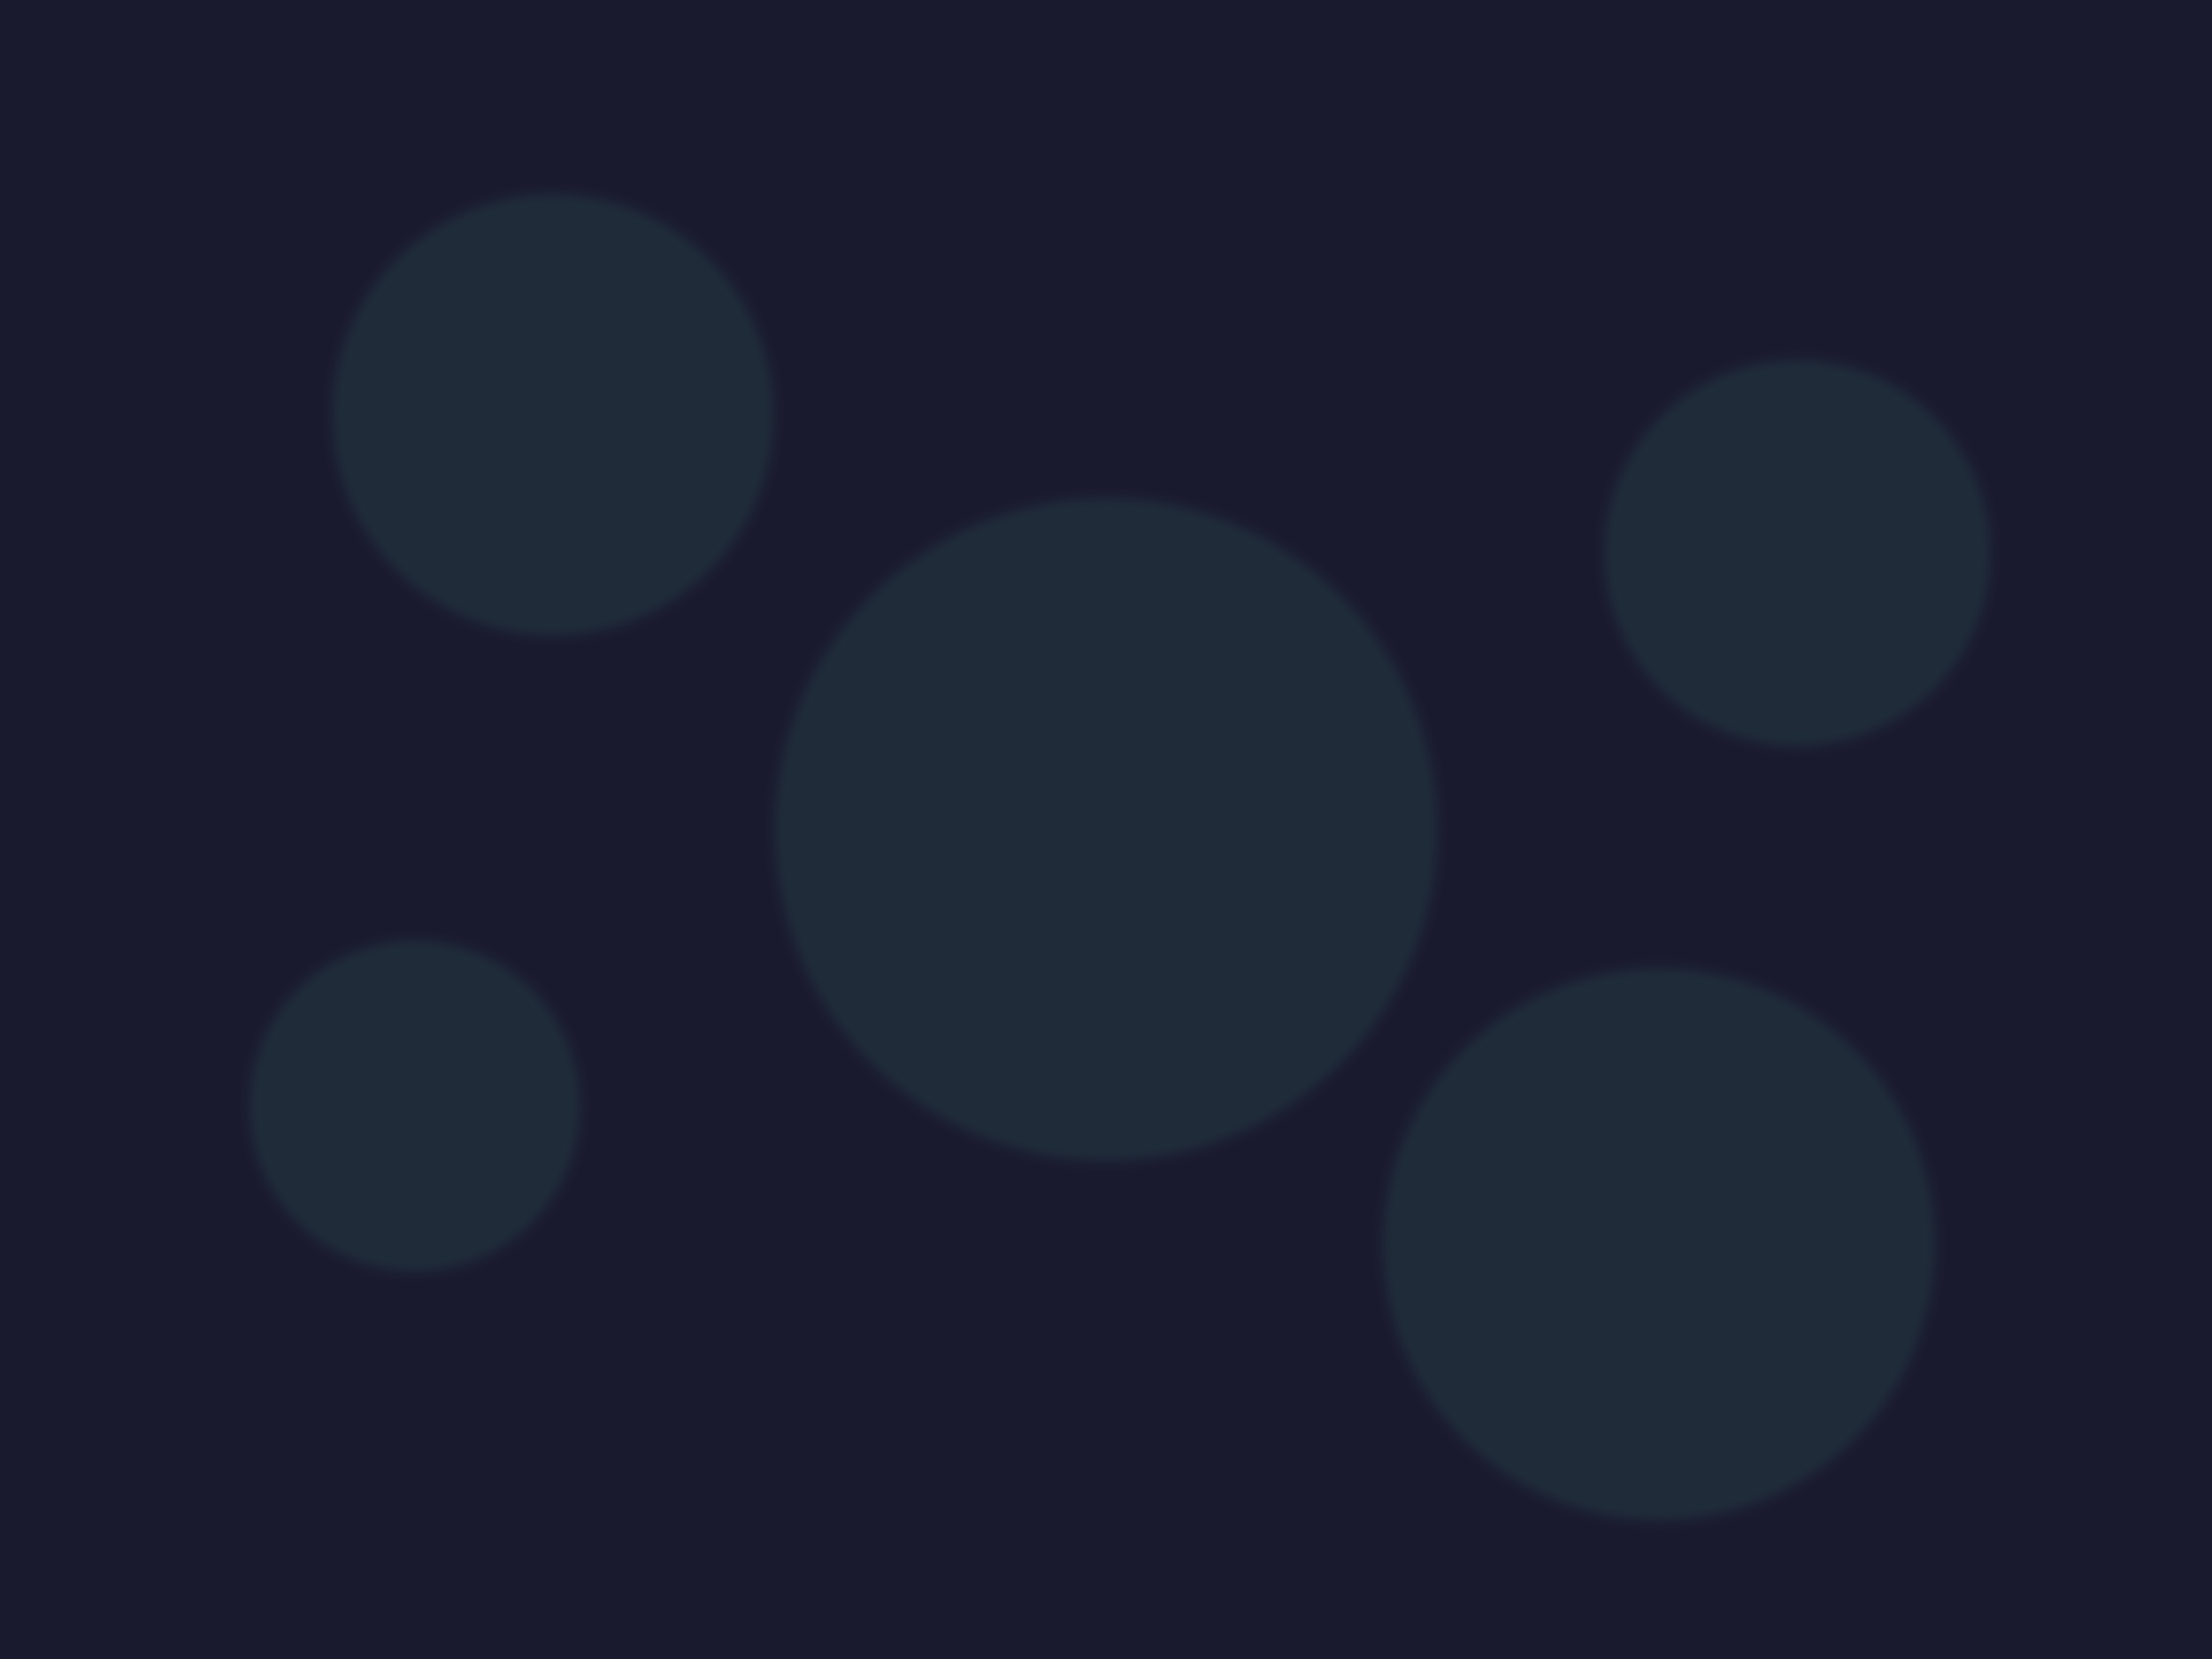
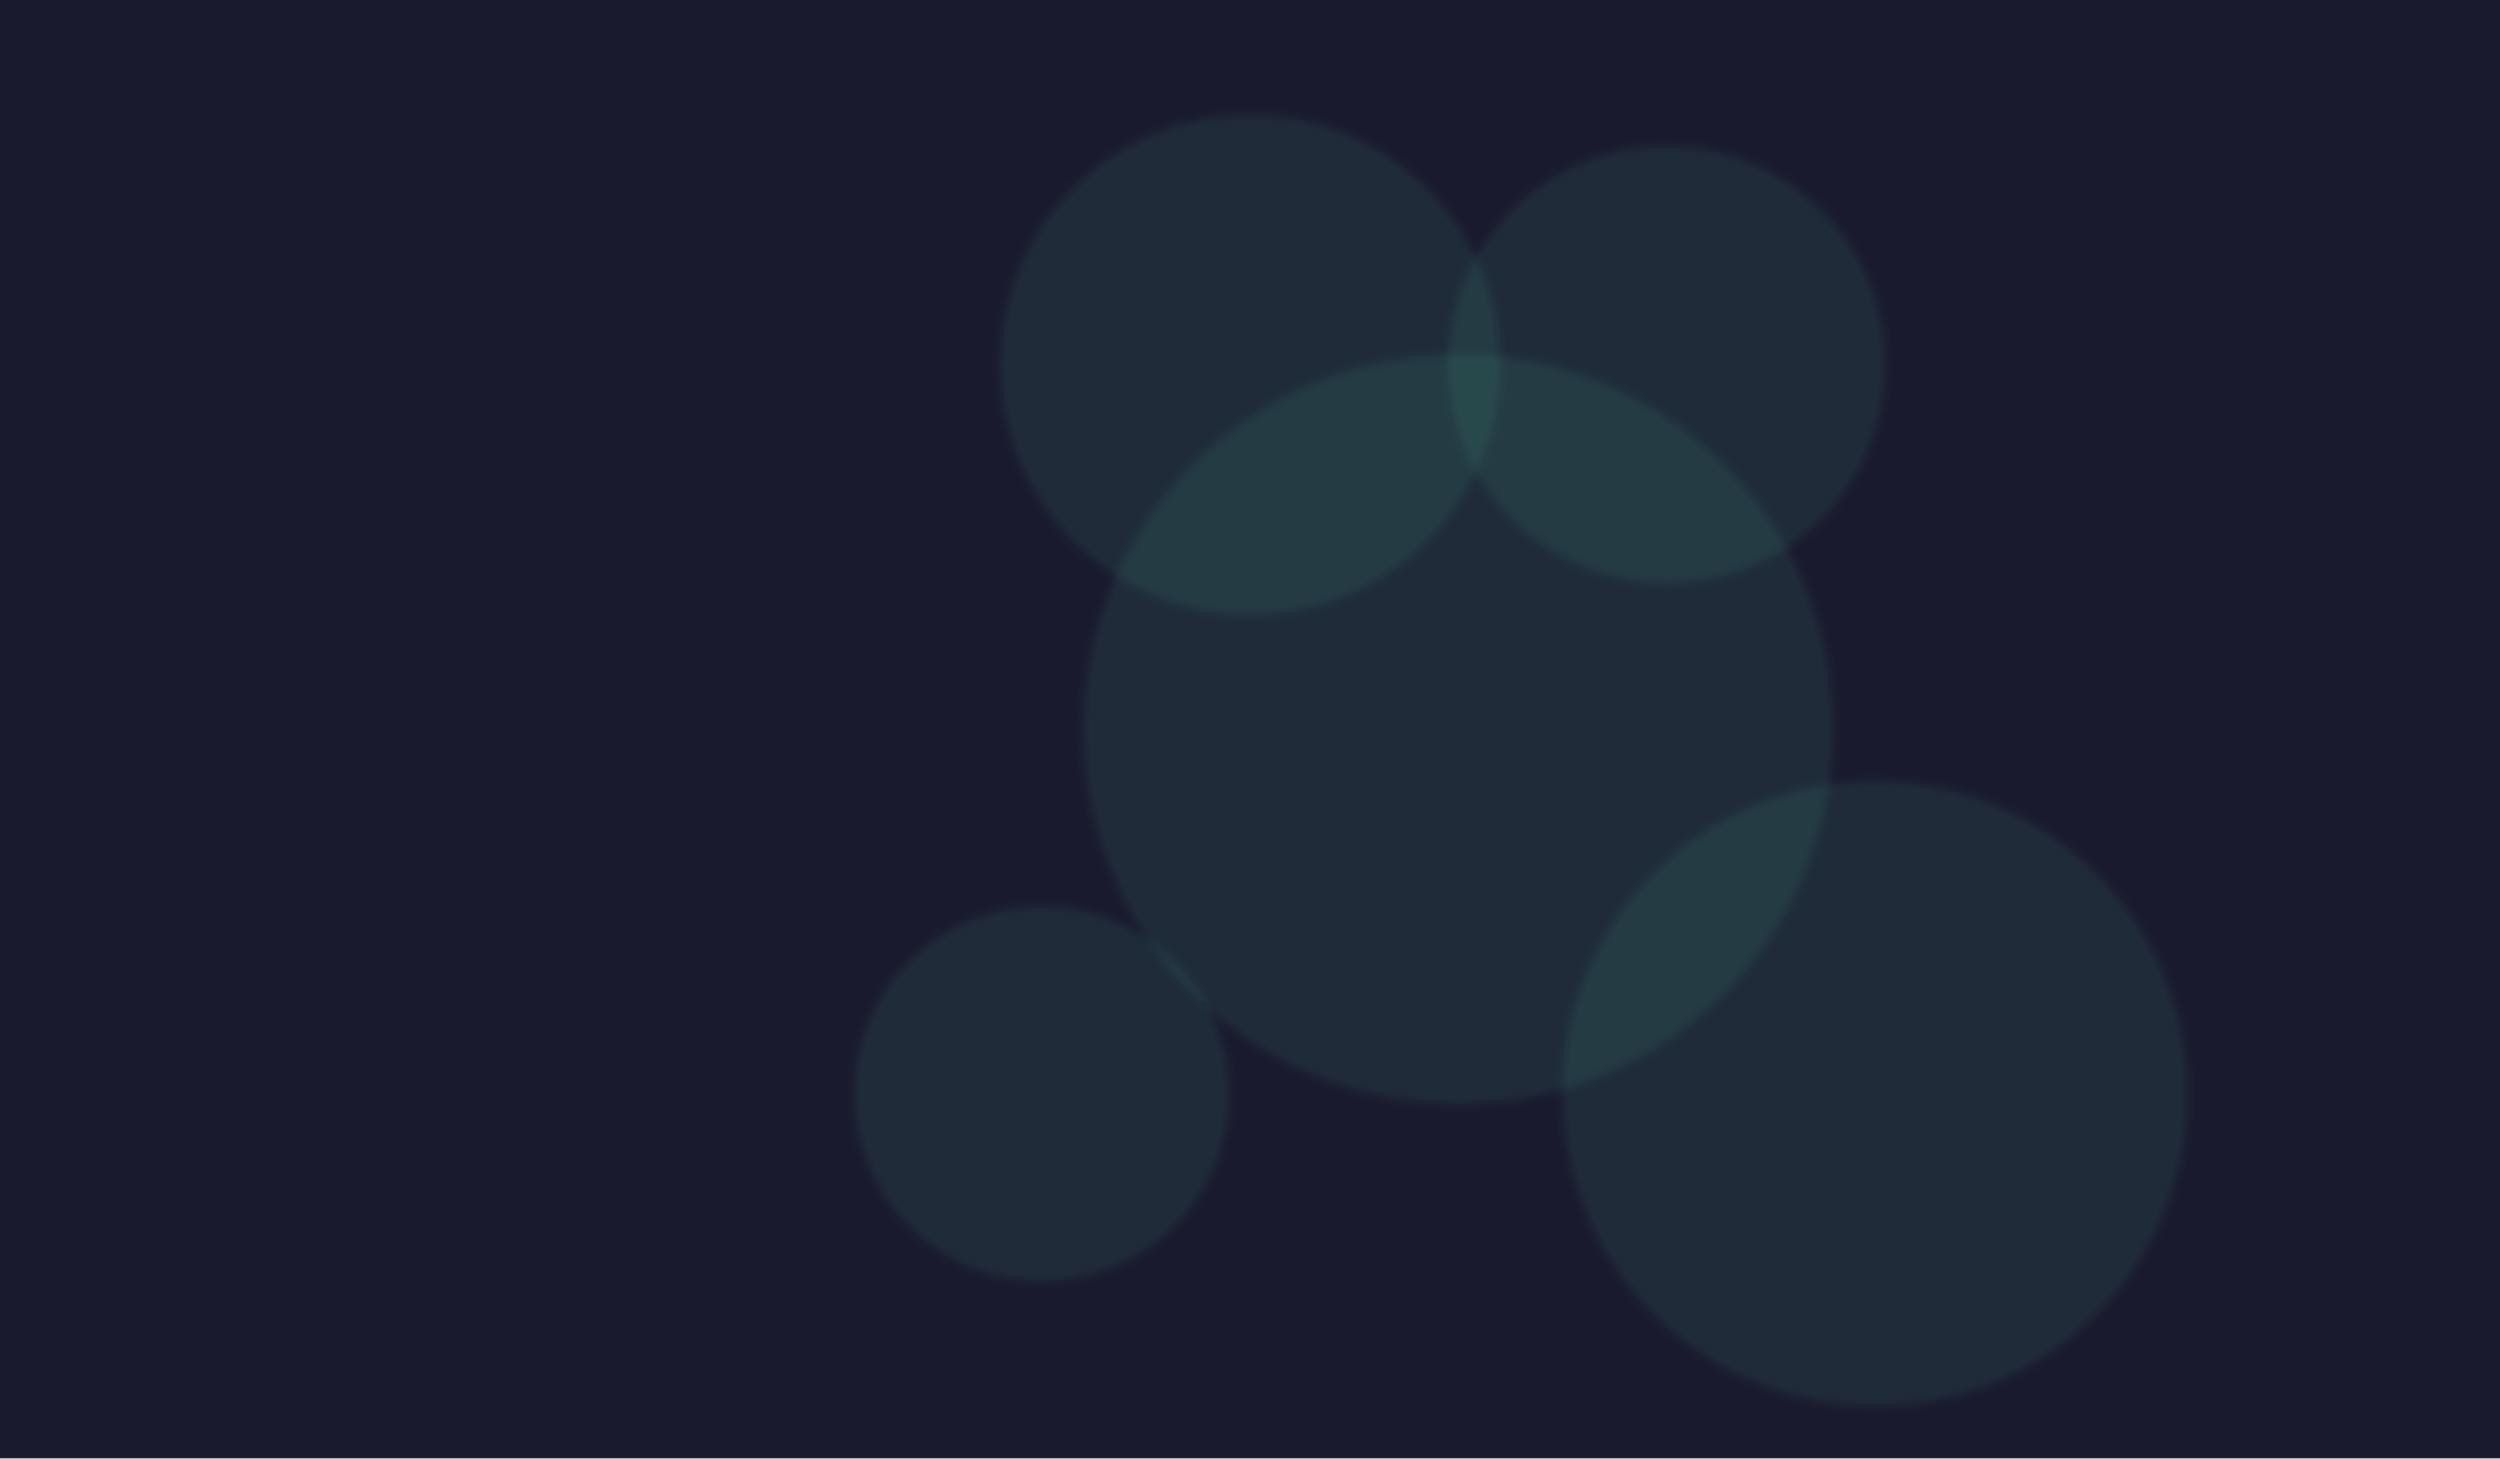
- <svg xmlns="http://www.w3.org/2000/svg" width="800" height="600">
+ <svg xmlns="http://www.w3.org/2000/svg" width="1200" height="700">
  <defs>
    <filter id="blur">
      <feGaussianBlur in="SourceGraphic" stdDeviation="2" />
    </filter>
  </defs>
-   <rect width="800" height="600" fill="#1a1a2e" />
-   <circle cx="200" cy="150" r="80" fill="#4ecca3" opacity="0.1" filter="url(#blur)" />
-   <circle cx="600" cy="450" r="100" fill="#4ecca3" opacity="0.1" filter="url(#blur)" />
-   <circle cx="400" cy="300" r="120" fill="#4ecca3" opacity="0.1" filter="url(#blur)" />
-   <circle cx="150" cy="400" r="60" fill="#4ecca3" opacity="0.1" filter="url(#blur)" />
-   <circle cx="650" cy="200" r="70" fill="#4ecca3" opacity="0.1" filter="url(#blur)" />
+   <rect width="1200" height="700" fill="#1a1a2e" />
+   <circle cx="600" cy="175" r="120" fill="#4ecca3" opacity="0.1" filter="url(#blur)" />
+   <circle cx="900" cy="525" r="150" fill="#4ecca3" opacity="0.1" filter="url(#blur)" />
+   <circle cx="700" cy="350" r="180" fill="#4ecca3" opacity="0.1" filter="url(#blur)" />
+   <circle cx="500" cy="525" r="90" fill="#4ecca3" opacity="0.1" filter="url(#blur)" />
+   <circle cx="800" cy="175" r="105" fill="#4ecca3" opacity="0.1" filter="url(#blur)" />
</svg>
